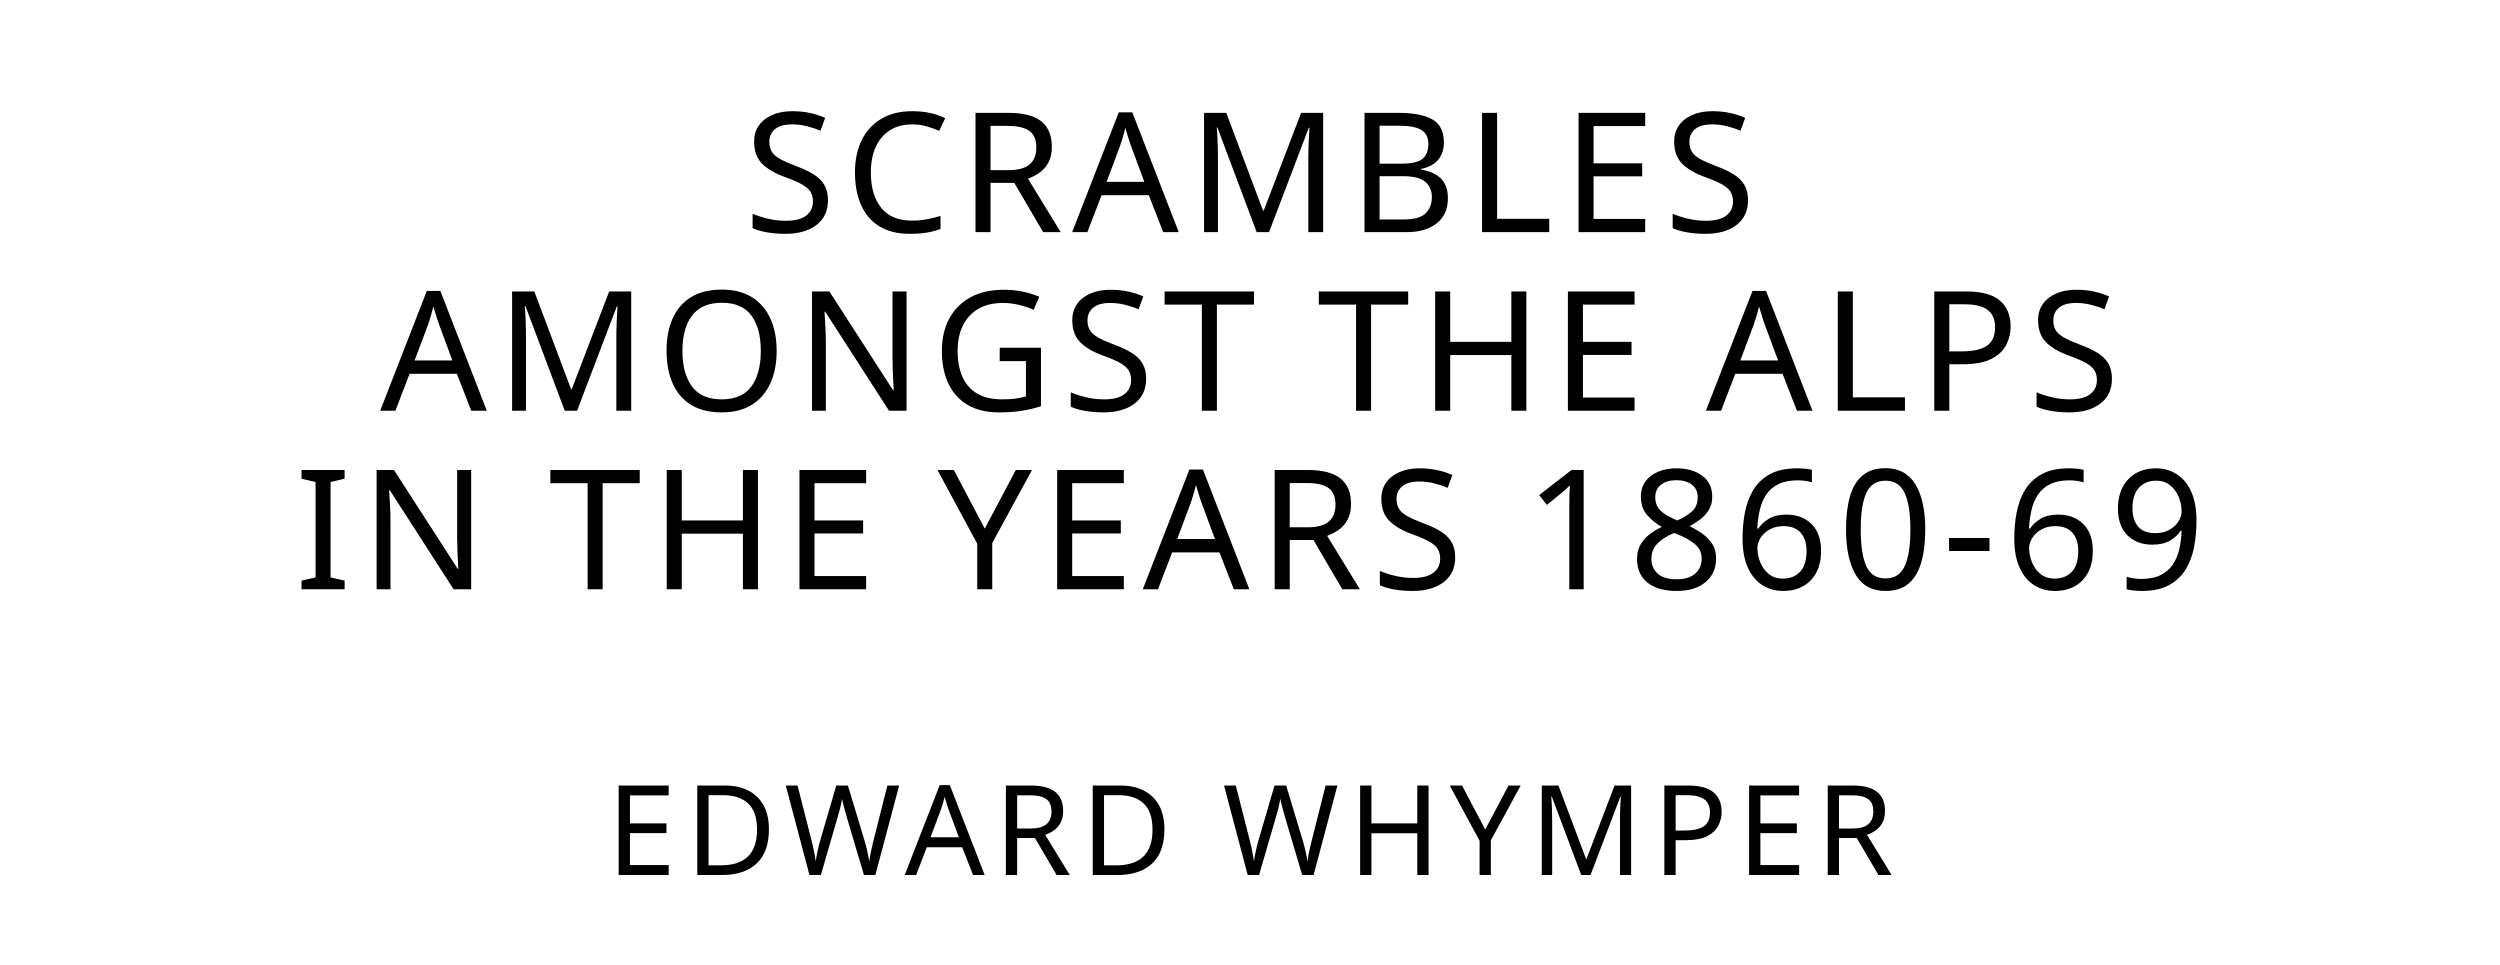
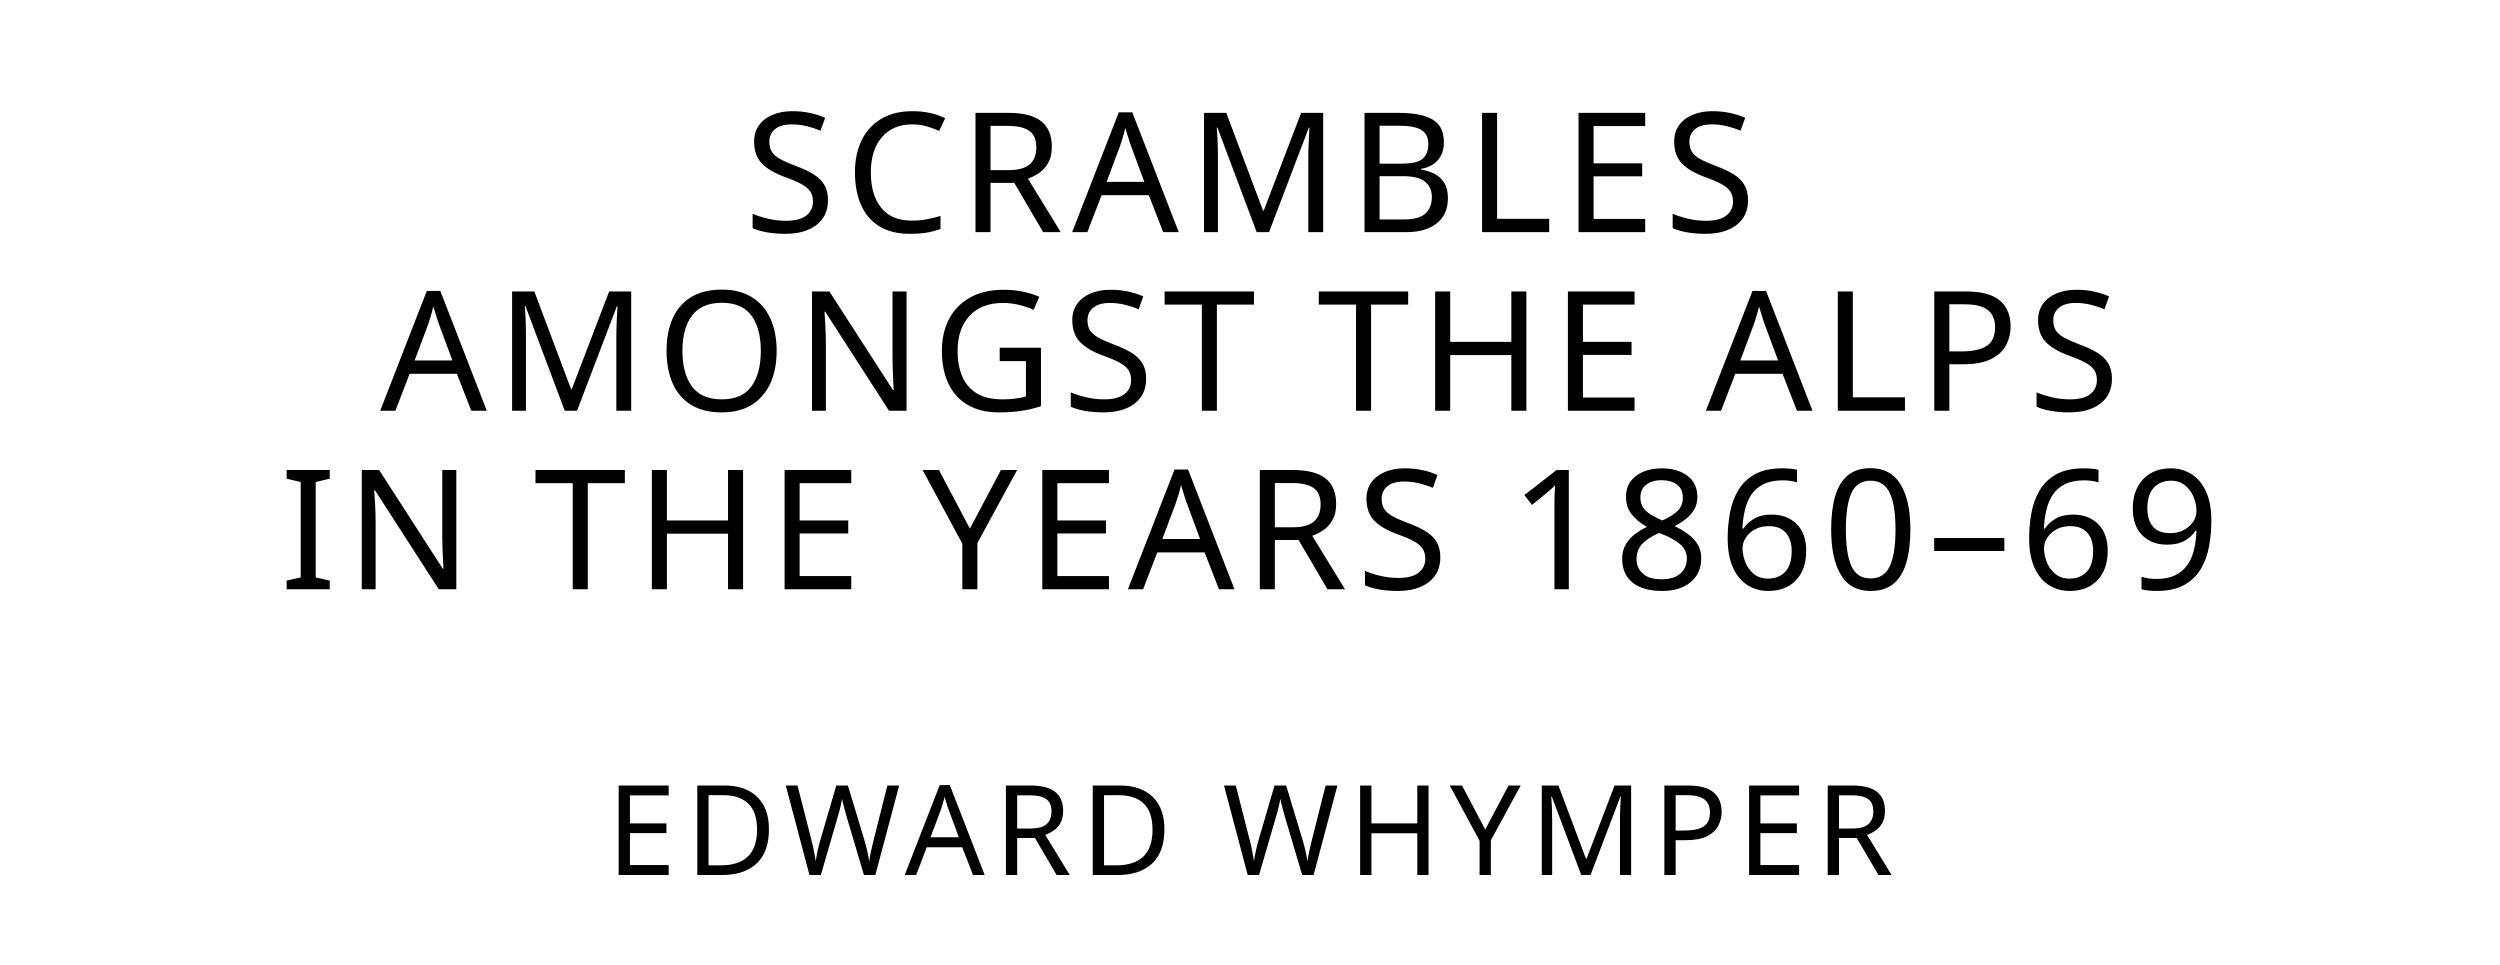
<svg xmlns="http://www.w3.org/2000/svg" version="1.1" viewBox="0 0 1400 540">
  <style type="text/css">
		text{
			font-family: "League Spartan";
			letter-spacing: 5px;
			text-anchor: middle;
		}

		.title{
			font-size: 93.567px;
		}

		.author{
			font-size: 70.175px;
		}
	</style>
  <text class="title" x="700" y="130">SCRAMBLES</text>
  <text class="title" x="700" y="230">AMONGST THE ALPS</text>
-   <text class="title" x="700" y="330">IN THE YEARS 1860-69</text>
+   <text class="title" x="700" y="330">IN THE YEARS 1860–69</text>
  <text class="author" x="700" y="490">EDWARD WHYMPER</text>
</svg>
